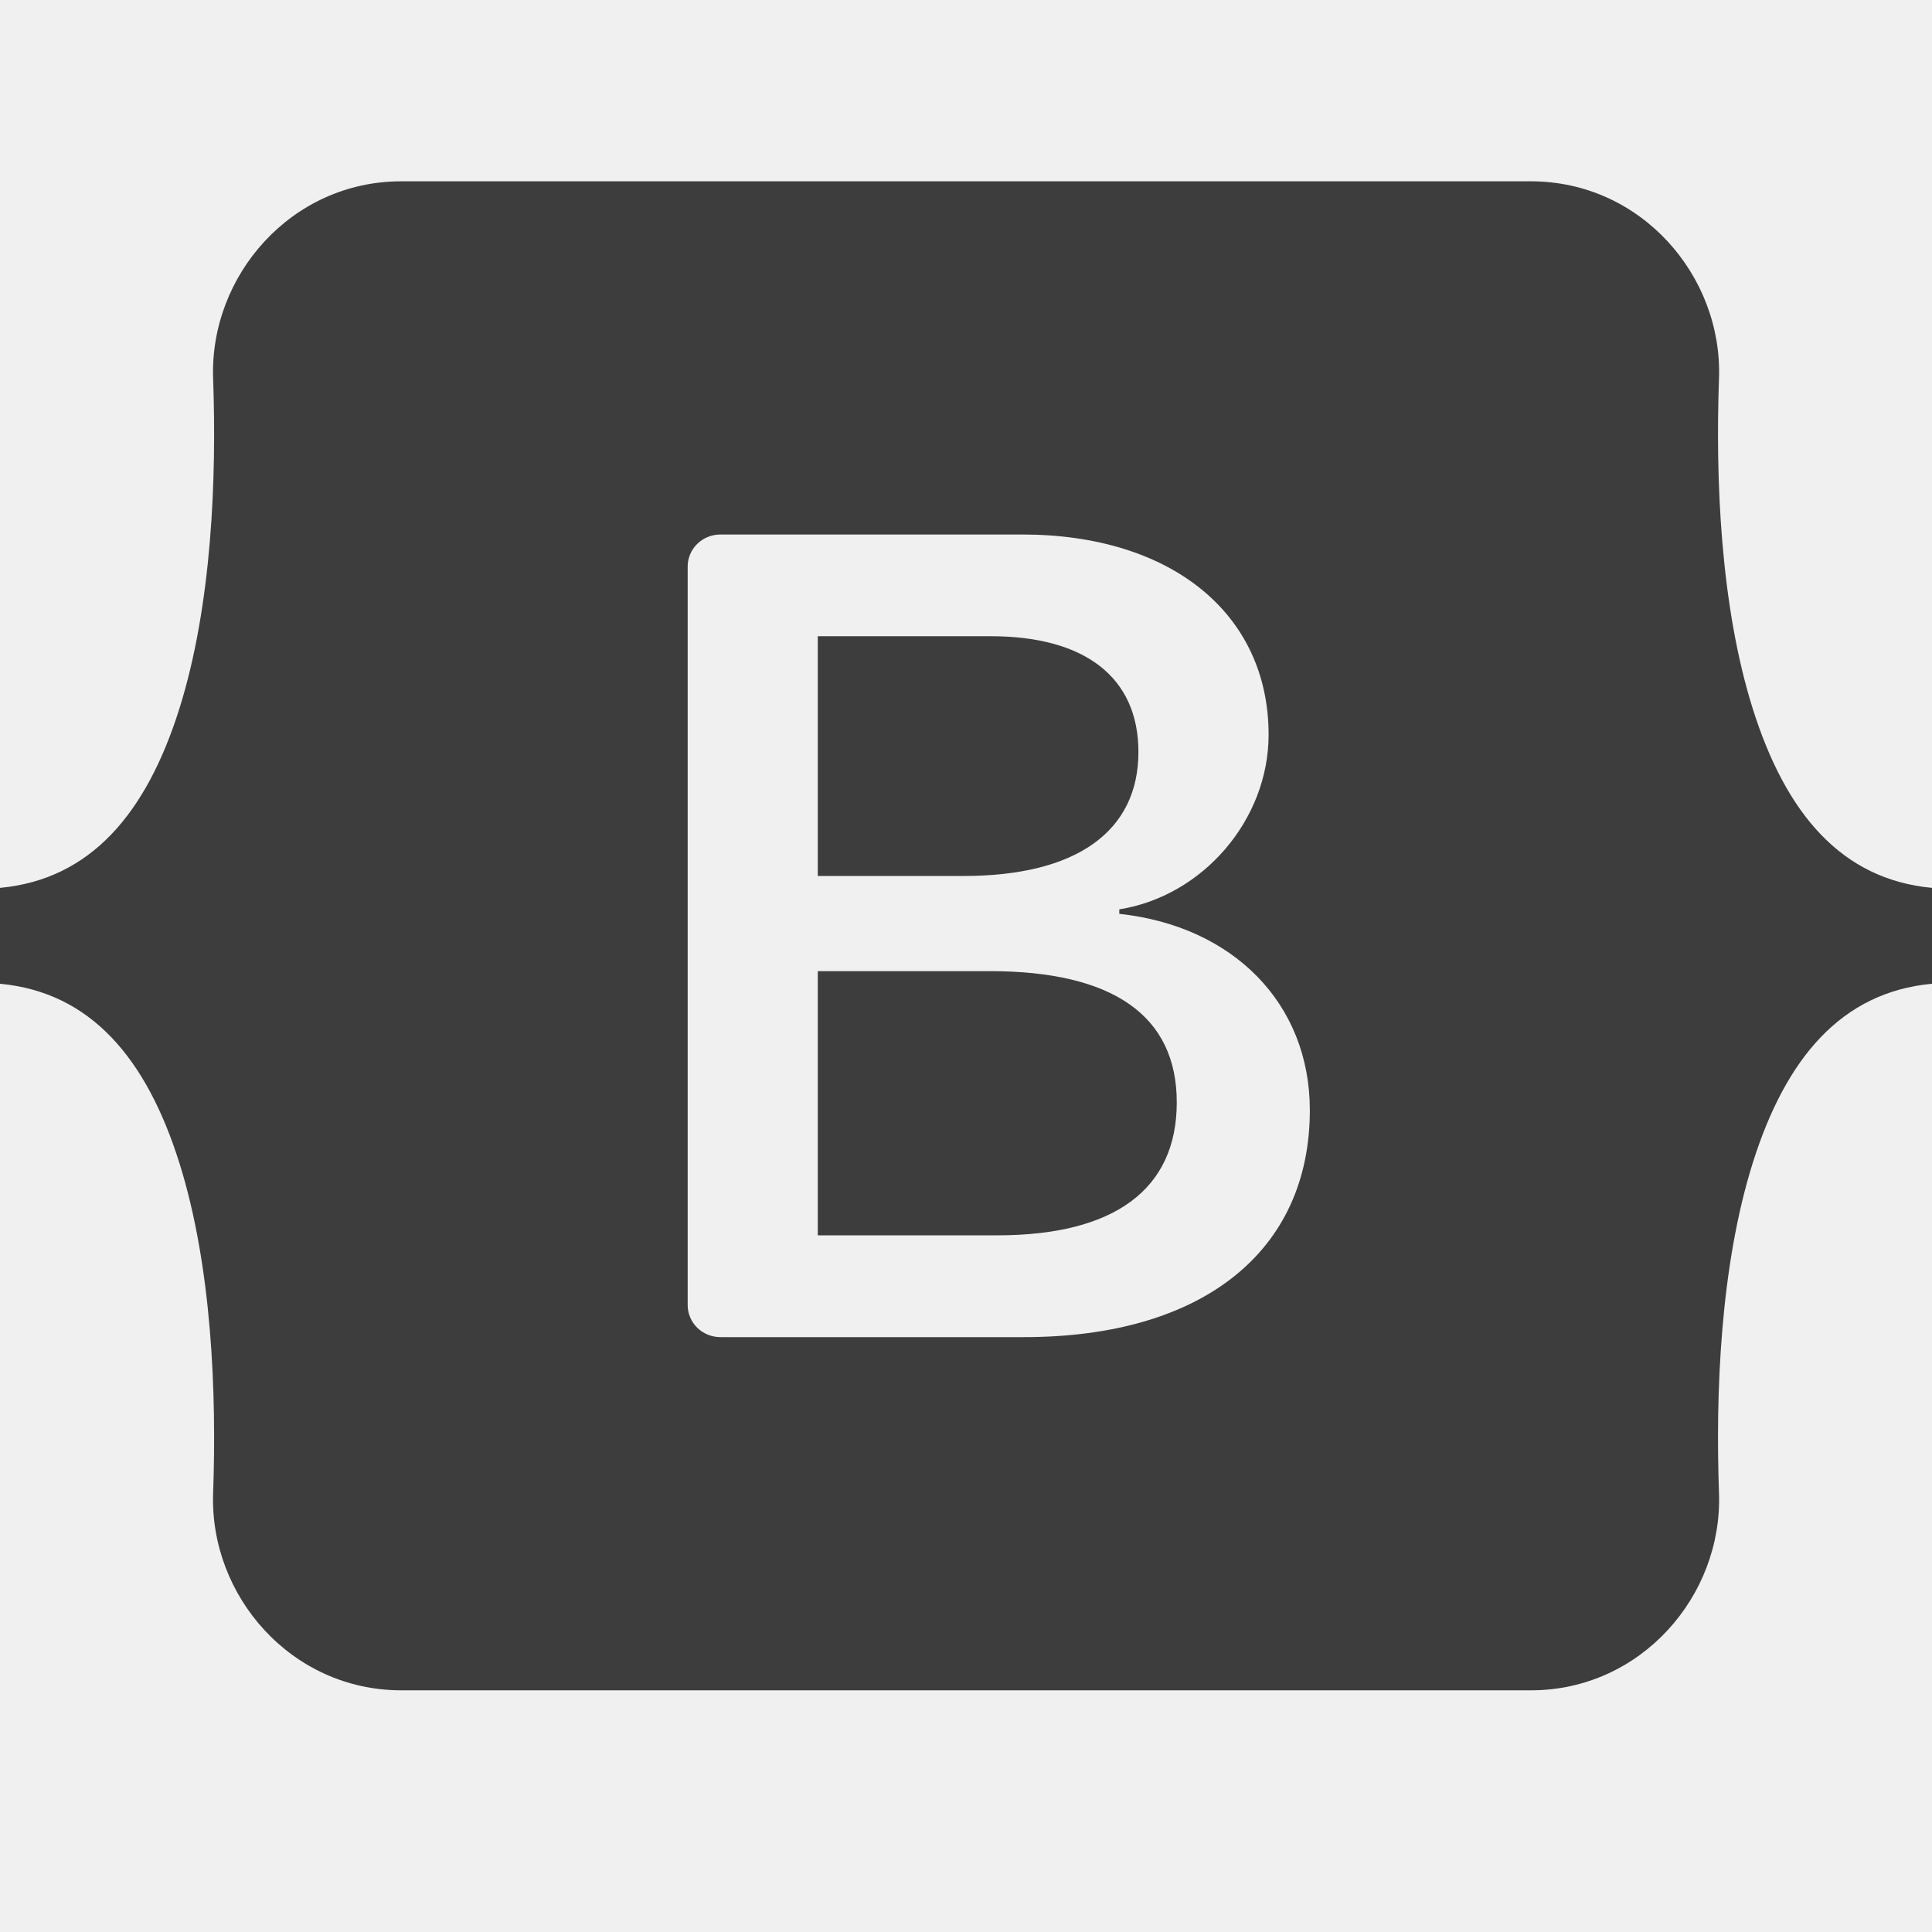
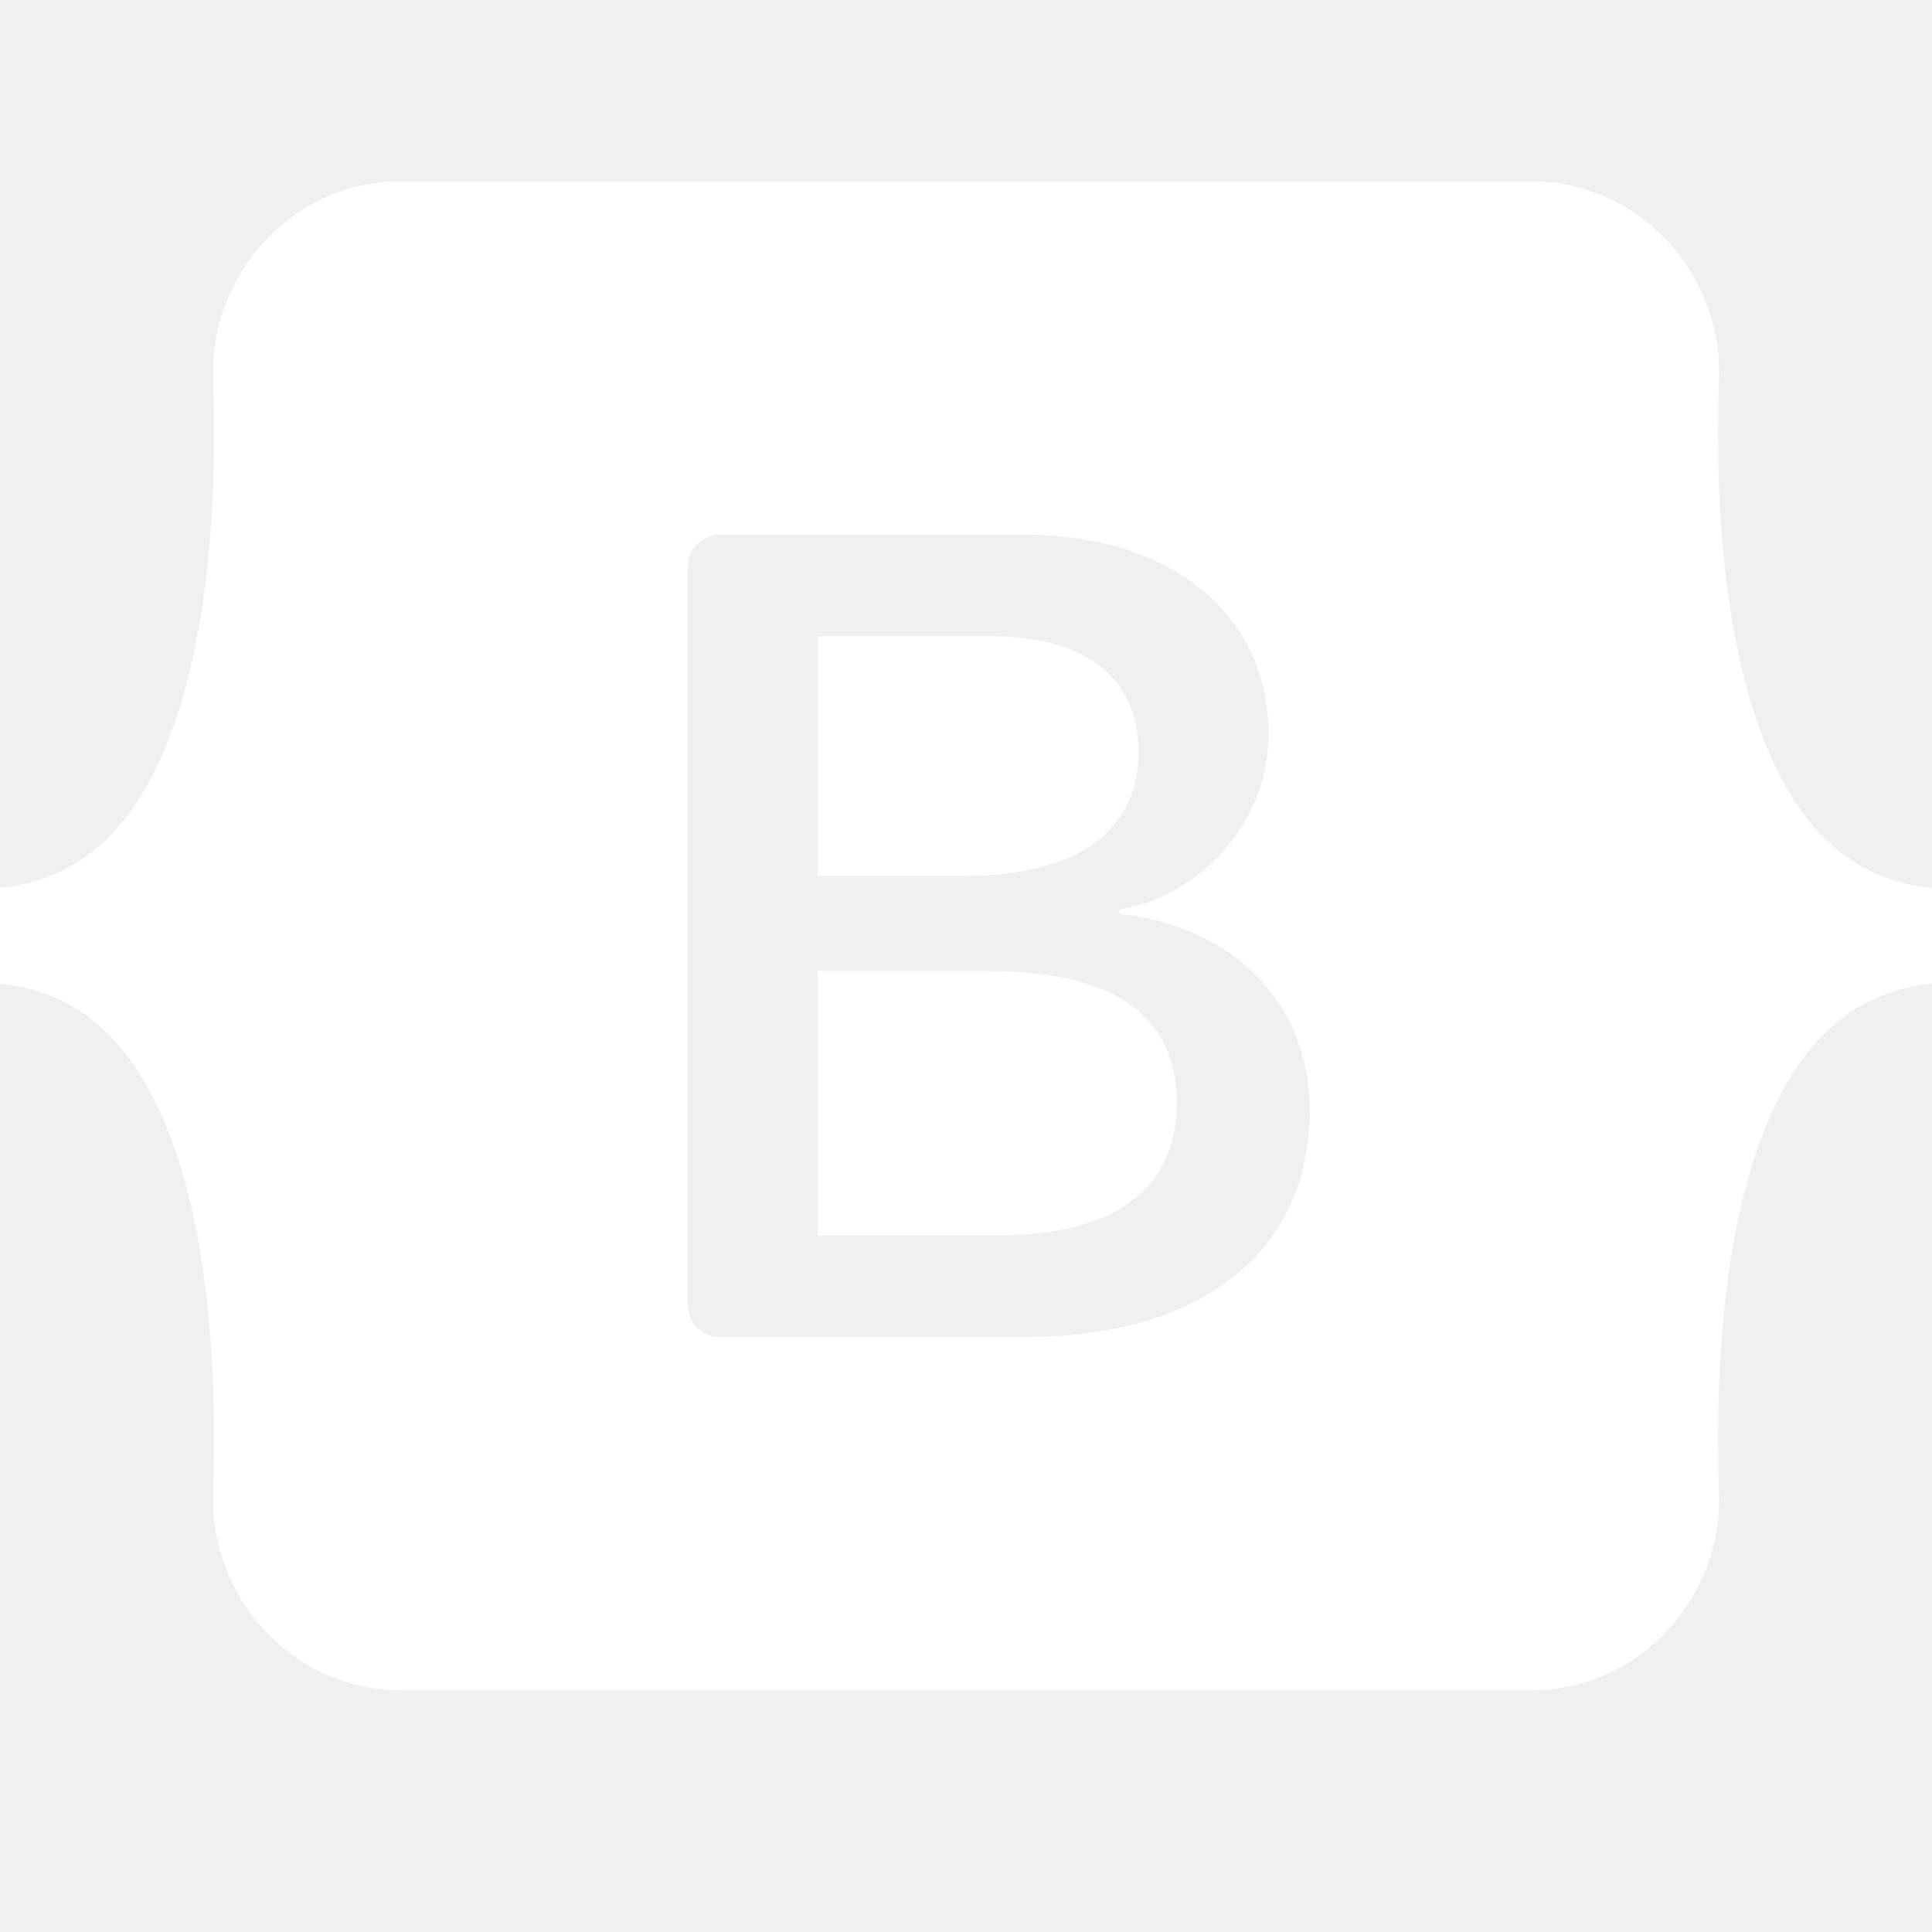
- <svg xmlns="http://www.w3.org/2000/svg" width="32" height="32" viewBox="0 0 32 32" fill="none">
-   <path fill-rule="evenodd" clip-rule="evenodd" d="M6.646 3.003C4.821 3.003 3.47 4.57 3.53 6.269C3.588 7.902 3.513 10.016 2.97 11.741C2.425 13.47 1.504 14.565 0 14.706V16.294C1.504 16.435 2.425 17.53 2.97 19.259C3.513 20.984 3.588 23.098 3.53 24.731C3.47 26.43 4.821 27.997 6.647 27.997H25.356C27.182 27.997 28.533 26.43 28.472 24.731C28.414 23.098 28.489 20.984 29.032 19.259C29.577 17.53 30.496 16.434 32 16.294V14.706C30.496 14.565 29.577 13.47 29.032 11.741C28.489 10.017 28.414 7.902 28.472 6.269C28.533 4.57 27.182 3.003 25.356 3.003H6.646H6.646ZM21.695 18.388C21.695 20.728 19.915 22.147 16.961 22.147H11.932C11.788 22.147 11.65 22.091 11.549 21.992C11.447 21.892 11.39 21.757 11.39 21.616V9.384C11.39 9.243 11.447 9.108 11.549 9.008C11.65 8.909 11.788 8.853 11.932 8.853H16.932C19.395 8.853 21.012 10.161 21.012 12.169C21.012 13.579 19.924 14.841 18.539 15.062V15.136C20.425 15.339 21.695 16.619 21.695 18.388ZM16.413 10.538H13.545V14.509H15.96C17.827 14.509 18.856 13.772 18.856 12.455C18.856 11.22 17.971 10.538 16.413 10.538ZM13.545 16.085V20.461H16.518C18.462 20.461 19.491 19.696 19.491 18.259C19.491 16.822 18.433 16.085 16.393 16.085H13.545V16.085Z" fill="#3D3D3D" />
+ <svg xmlns="http://www.w3.org/2000/svg" width="48" height="48" viewBox="0 0 48 48" fill="none">
+   <path fill-rule="evenodd" clip-rule="evenodd" d="M9.97 4.504C7.231 4.504 5.204 6.855 5.295 9.404C5.382 11.853 5.269 15.024 4.455 17.611C3.638 20.204 2.256 21.848 0 22.059V24.441C2.256 24.652 3.638 26.295 4.455 28.889C5.269 31.476 5.382 34.647 5.295 37.096C5.204 39.645 7.231 41.995 9.97 41.995H38.034C40.773 41.995 42.799 39.645 42.708 37.096C42.621 34.647 42.734 31.476 43.549 28.889C44.366 26.295 45.743 24.652 48 24.441V22.059C45.744 21.848 44.366 20.205 43.549 17.611C42.734 15.025 42.621 11.853 42.708 9.404C42.799 6.855 40.773 4.504 38.034 4.504H9.969H9.97ZM32.542 27.583C32.542 31.092 29.872 33.221 25.441 33.221H17.898C17.683 33.221 17.476 33.137 17.323 32.987C17.17 32.838 17.085 32.635 17.085 32.423V14.077C17.085 13.865 17.17 13.662 17.323 13.513C17.476 13.363 17.683 13.279 17.898 13.279H25.398C29.093 13.279 31.518 15.241 31.518 18.254C31.518 20.369 29.887 22.262 27.808 22.593V22.704C30.637 23.008 32.542 24.929 32.542 27.583ZM24.619 15.808H20.318V21.764H23.94C26.741 21.764 28.285 20.659 28.285 18.682C28.284 16.83 26.957 15.808 24.619 15.808ZM20.318 24.127V30.692H24.777C27.693 30.692 29.237 29.544 29.237 27.389C29.237 25.233 27.649 24.127 24.59 24.127H20.318V24.127Z" fill="white" />
</svg>
